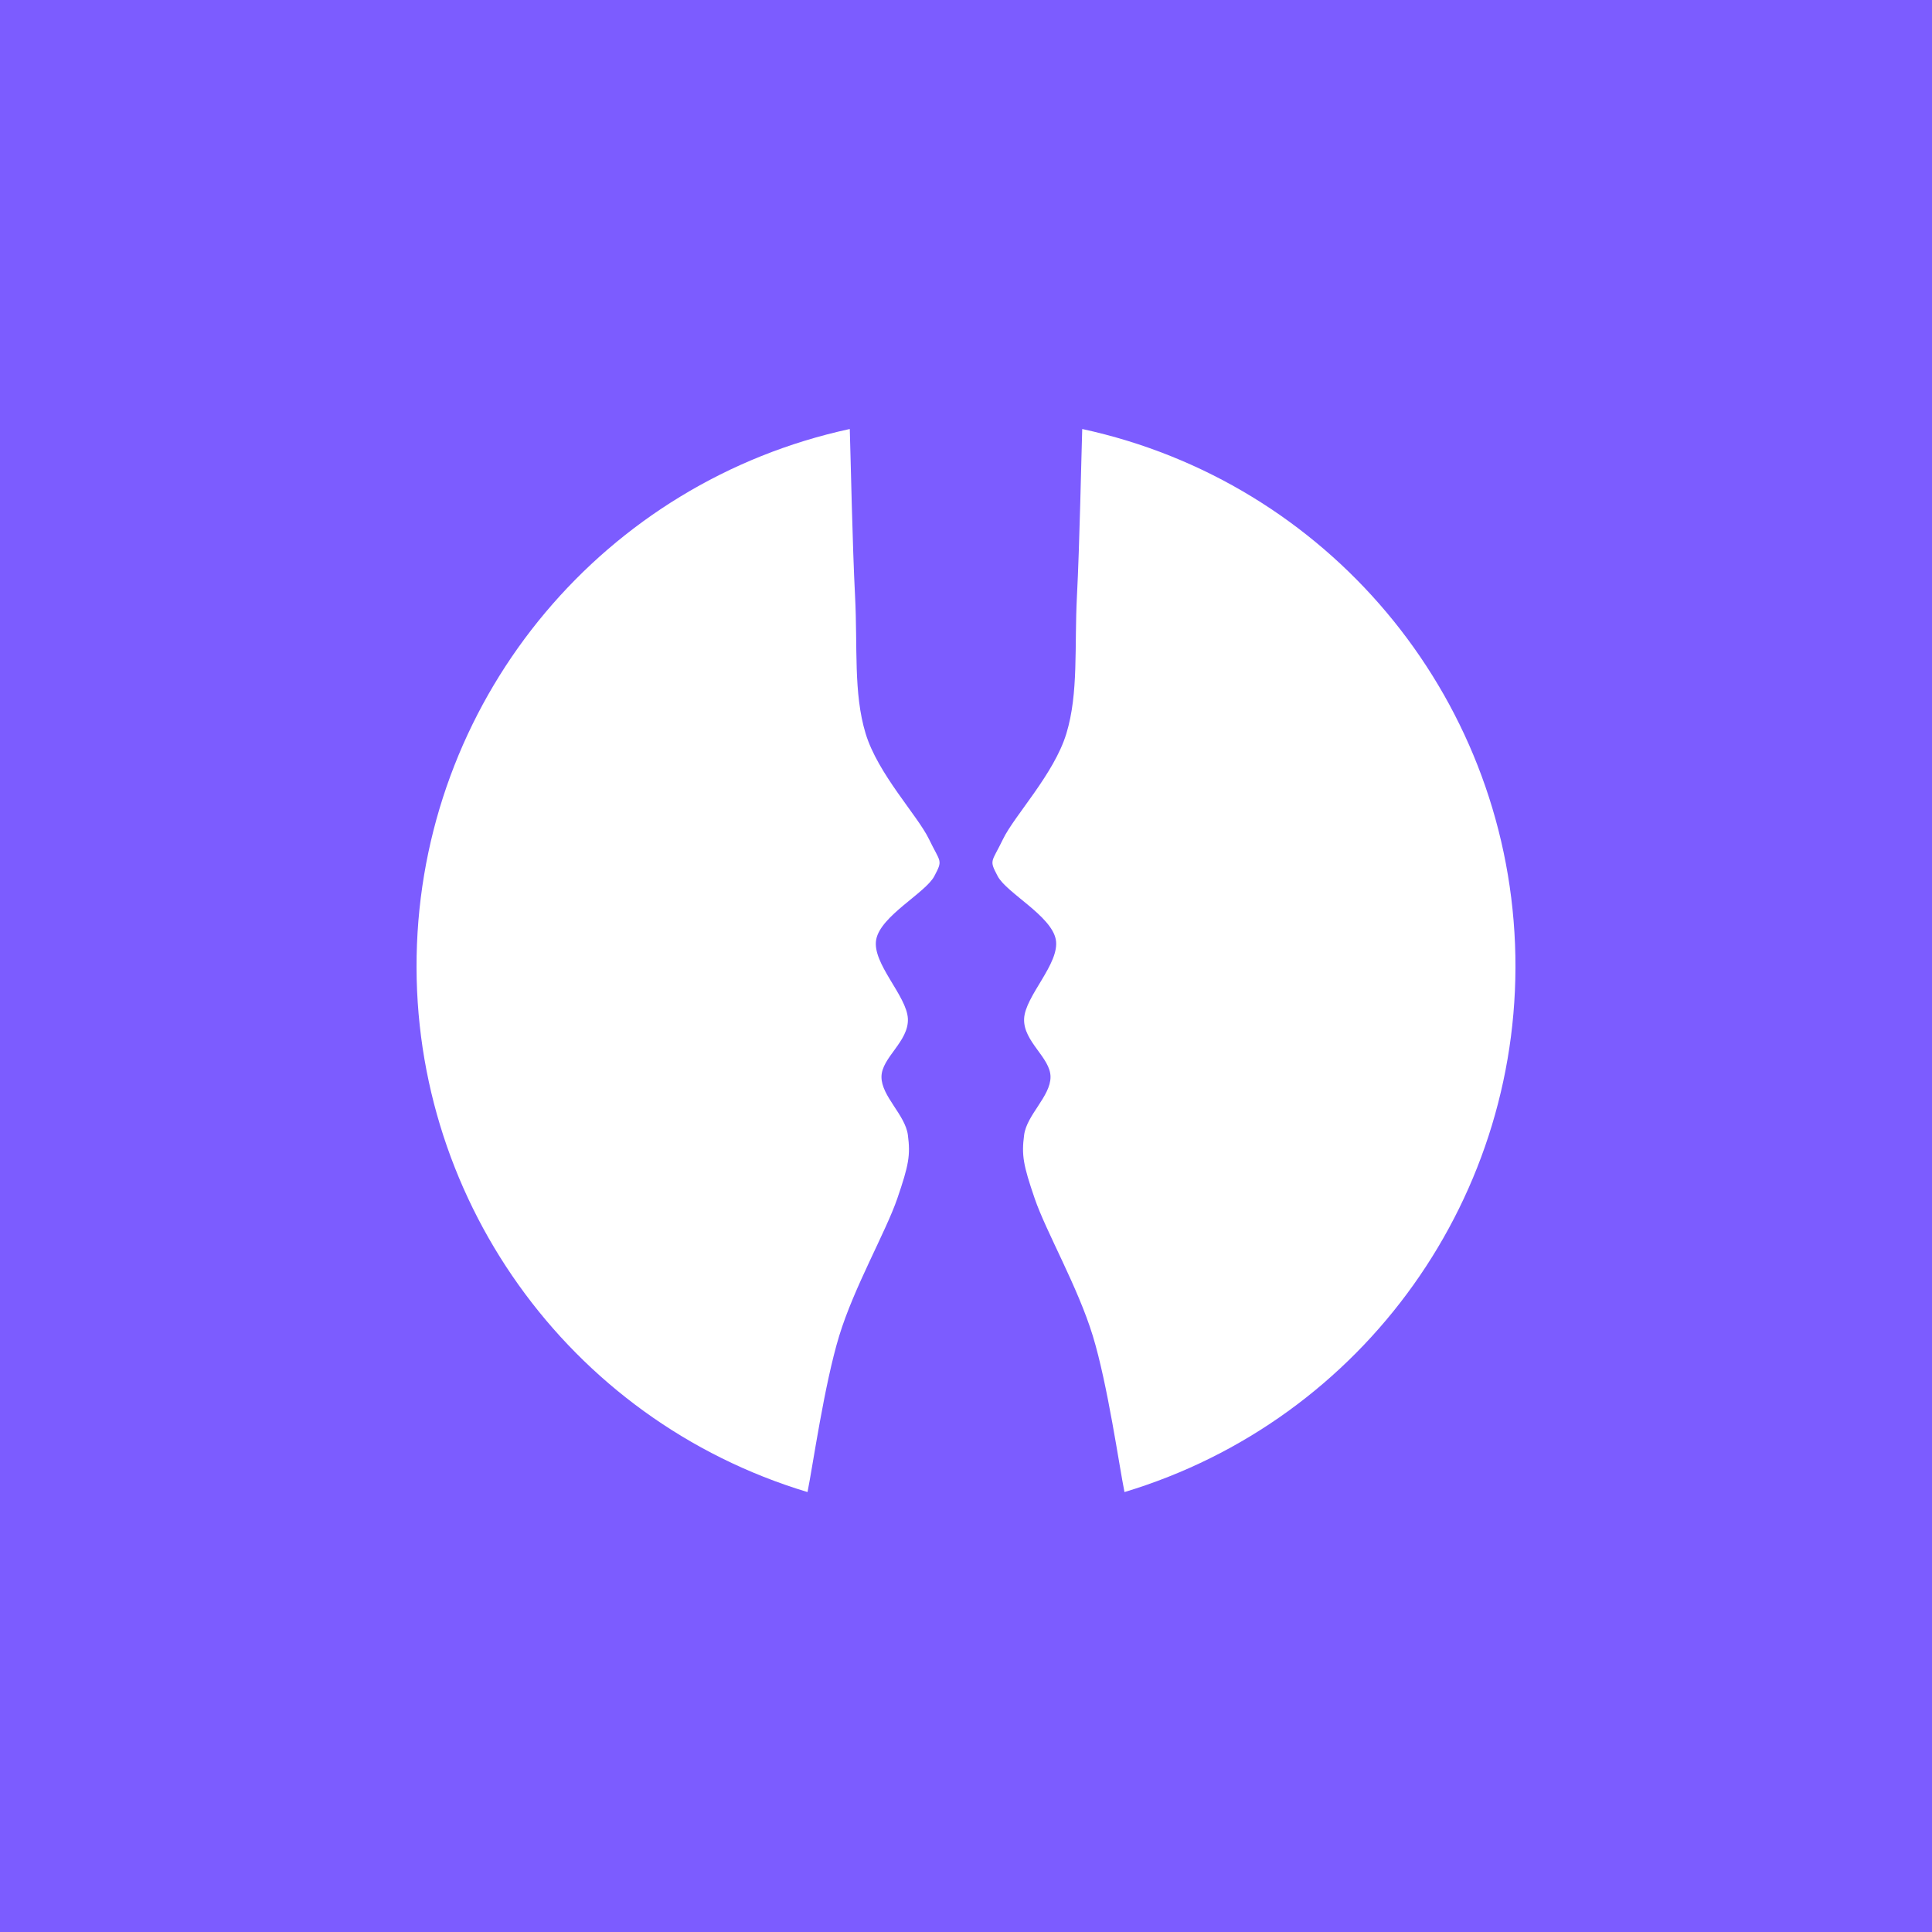
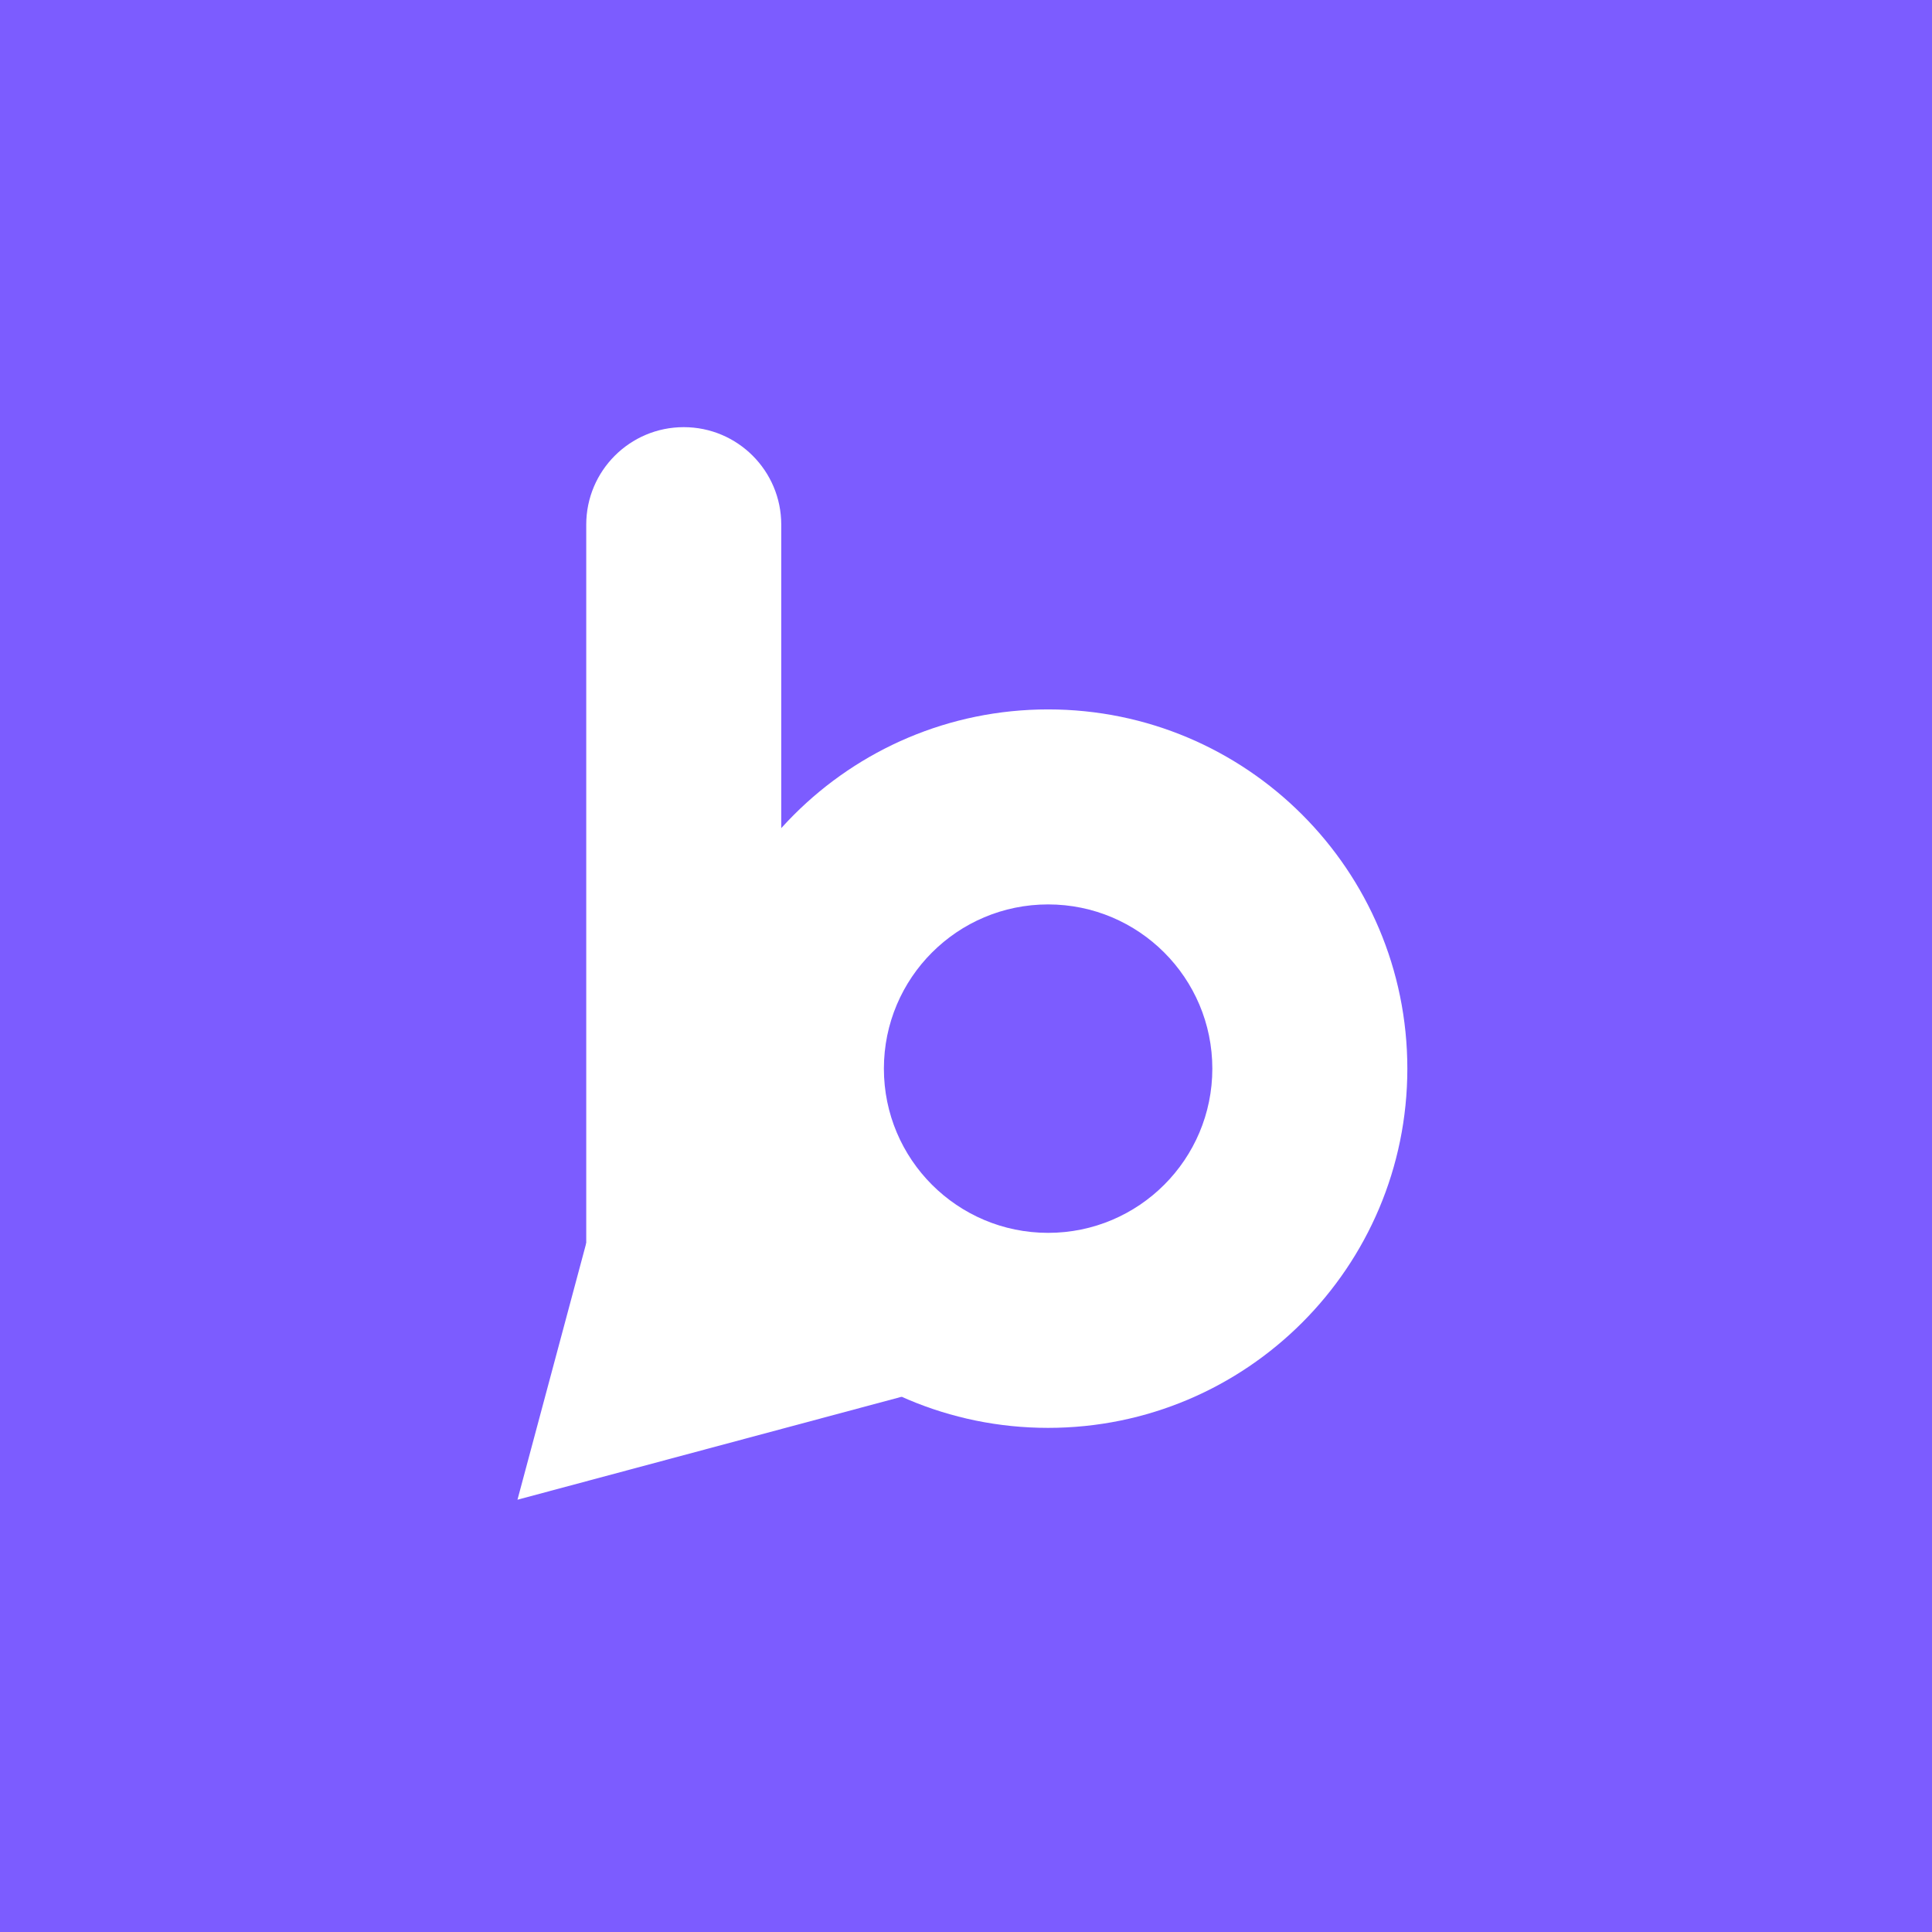
<svg xmlns="http://www.w3.org/2000/svg" viewBox="0 0 256 256">
  <rect width="256" height="256" fill="#7C5CFF" />
-   <g fill="#fff" transform="translate(128 128) scale(0.7) translate(-128 -128)">
-     <path d="M106 26.35C106.17 31.63 106.5 48.39 107 58C107.5 67.61 106.67 76.33 109 84C111.33 91.67 118.83 99.5 121 104C123.17 108.5 123.67 107.83 122 111C120.33 114.17 111.83 118.5 111 123C110.17 127.5 116.83 133.67 117 138C117.17 142.33 112 145.33 112 149C112 152.67 116.5 156.17 117 160C117.5 163.83 117.17 165.67 115 172C112.83 178.33 106.83 188.74 104 198C101.17 207.26 99 222.65 98 227.58A104 104 0 0 1 106 26.35Z" />
-     <path d="M150 26.35C149.83 31.63 149.5 48.39 149 58C148.5 67.61 149.33 76.33 147 84C144.67 91.67 137.17 99.5 135 104C132.83 108.5 132.33 107.83 134 111C135.67 114.17 144.17 118.5 145 123C145.83 127.5 139.17 133.67 139 138C138.83 142.33 144 145.33 144 149C144 152.67 139.5 156.17 139 160C138.5 163.83 138.83 165.67 141 172C143.17 178.33 149.17 188.74 152 198C154.83 207.26 157 222.65 158 227.58A104 104 0 0 0 150 26.35Z" />
+   <g fill="#fff" transform="translate(128 128) scale(0.68) translate(-128 -128)">
+     <path d="M54 42A19 19 0 0 1 92 42V218H54Z" />
+     <path d="M74 148A70 70 0 0 1 214 148A70 70 0 0 1 74 148ZM112 148A32 32 0 0 0 176 148A32 32 0 0 0 112 148Z" />
+     <path d="M54 182L40.6 232L115.49 211.93L135.4 198.27L92 182Z" />
  </g>
</svg>
